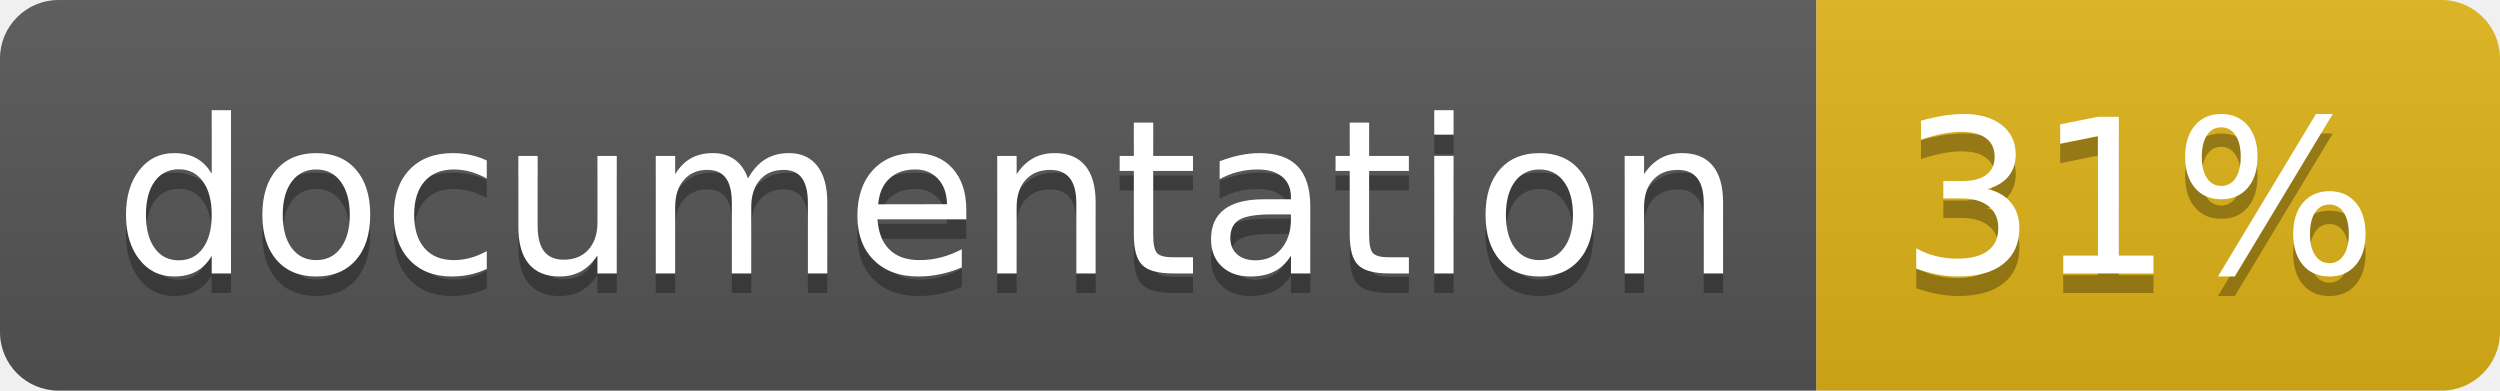
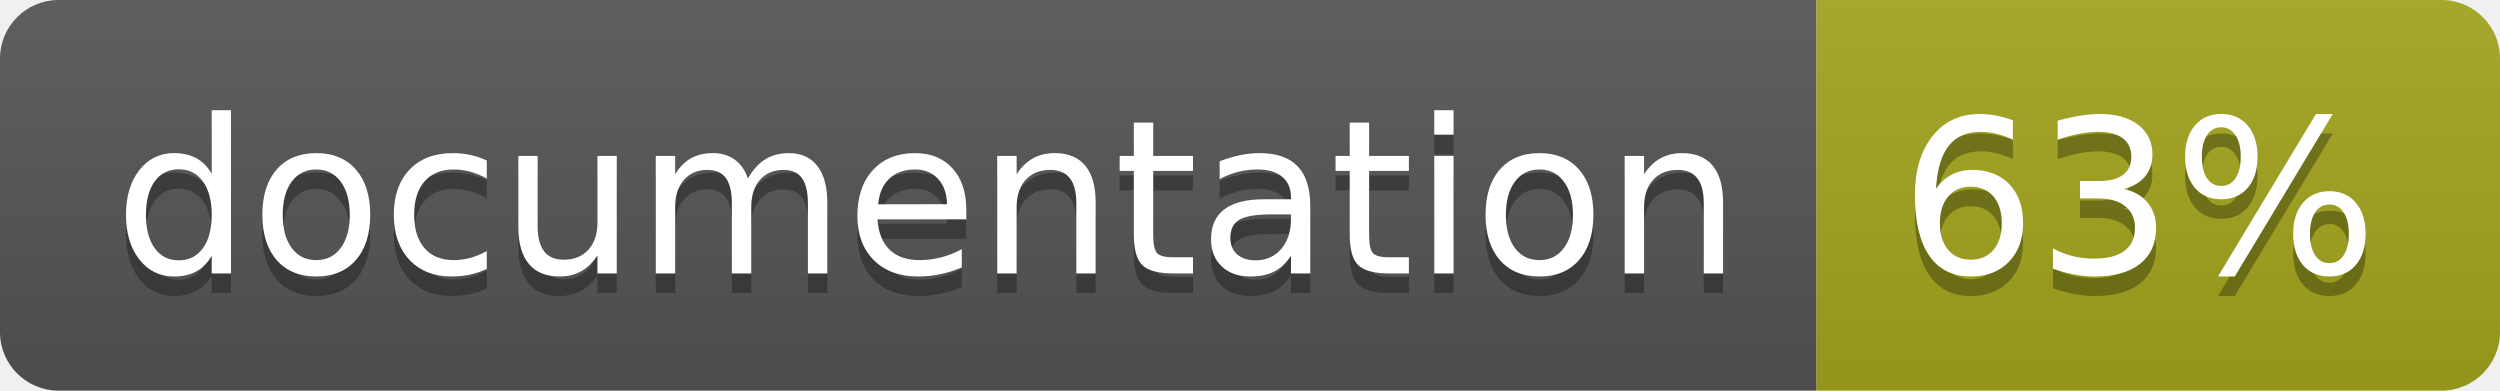
<svg xmlns="http://www.w3.org/2000/svg" width="128" height="20">
  <linearGradient id="b" x2="0" y2="100%">
    <stop offset="0" stop-color="#bbb" stop-opacity=".1" />
    <stop offset="1" stop-opacity=".1" />
  </linearGradient>
  <clipPath id="a">
    <rect width="128" height="20" rx="3" fill="#fff" />
  </clipPath>
  <g clip-path="url(#a)">
    <path fill="#555" d="M0 0h93v20H0z" />
-     <path fill="#dfb317" d="M93 0h35v20H93z" />
+     <path fill="#a4a61d" d="M93 0h35v20H93z" />
    <path fill="url(#b)" d="M0 0h128v20H0z" />
  </g>
  <g fill="#fff" text-anchor="middle" font-family="DejaVu Sans,Verdana,Geneva,sans-serif" font-size="110">
    <text x="475" y="150" fill="#010101" fill-opacity=".3" transform="scale(.1)" textLength="830">
      documentation
    </text>
    <text x="475" y="140" transform="scale(.1)" textLength="830">
      documentation
    </text>
    <text x="1095" y="150" fill="#010101" fill-opacity=".3" transform="scale(.1)" textLength="250">
-       31%
+       63%
    </text>
    <text x="1095" y="140" transform="scale(.1)" textLength="250">
-       31%
+       63%
    </text>
  </g>
</svg>
